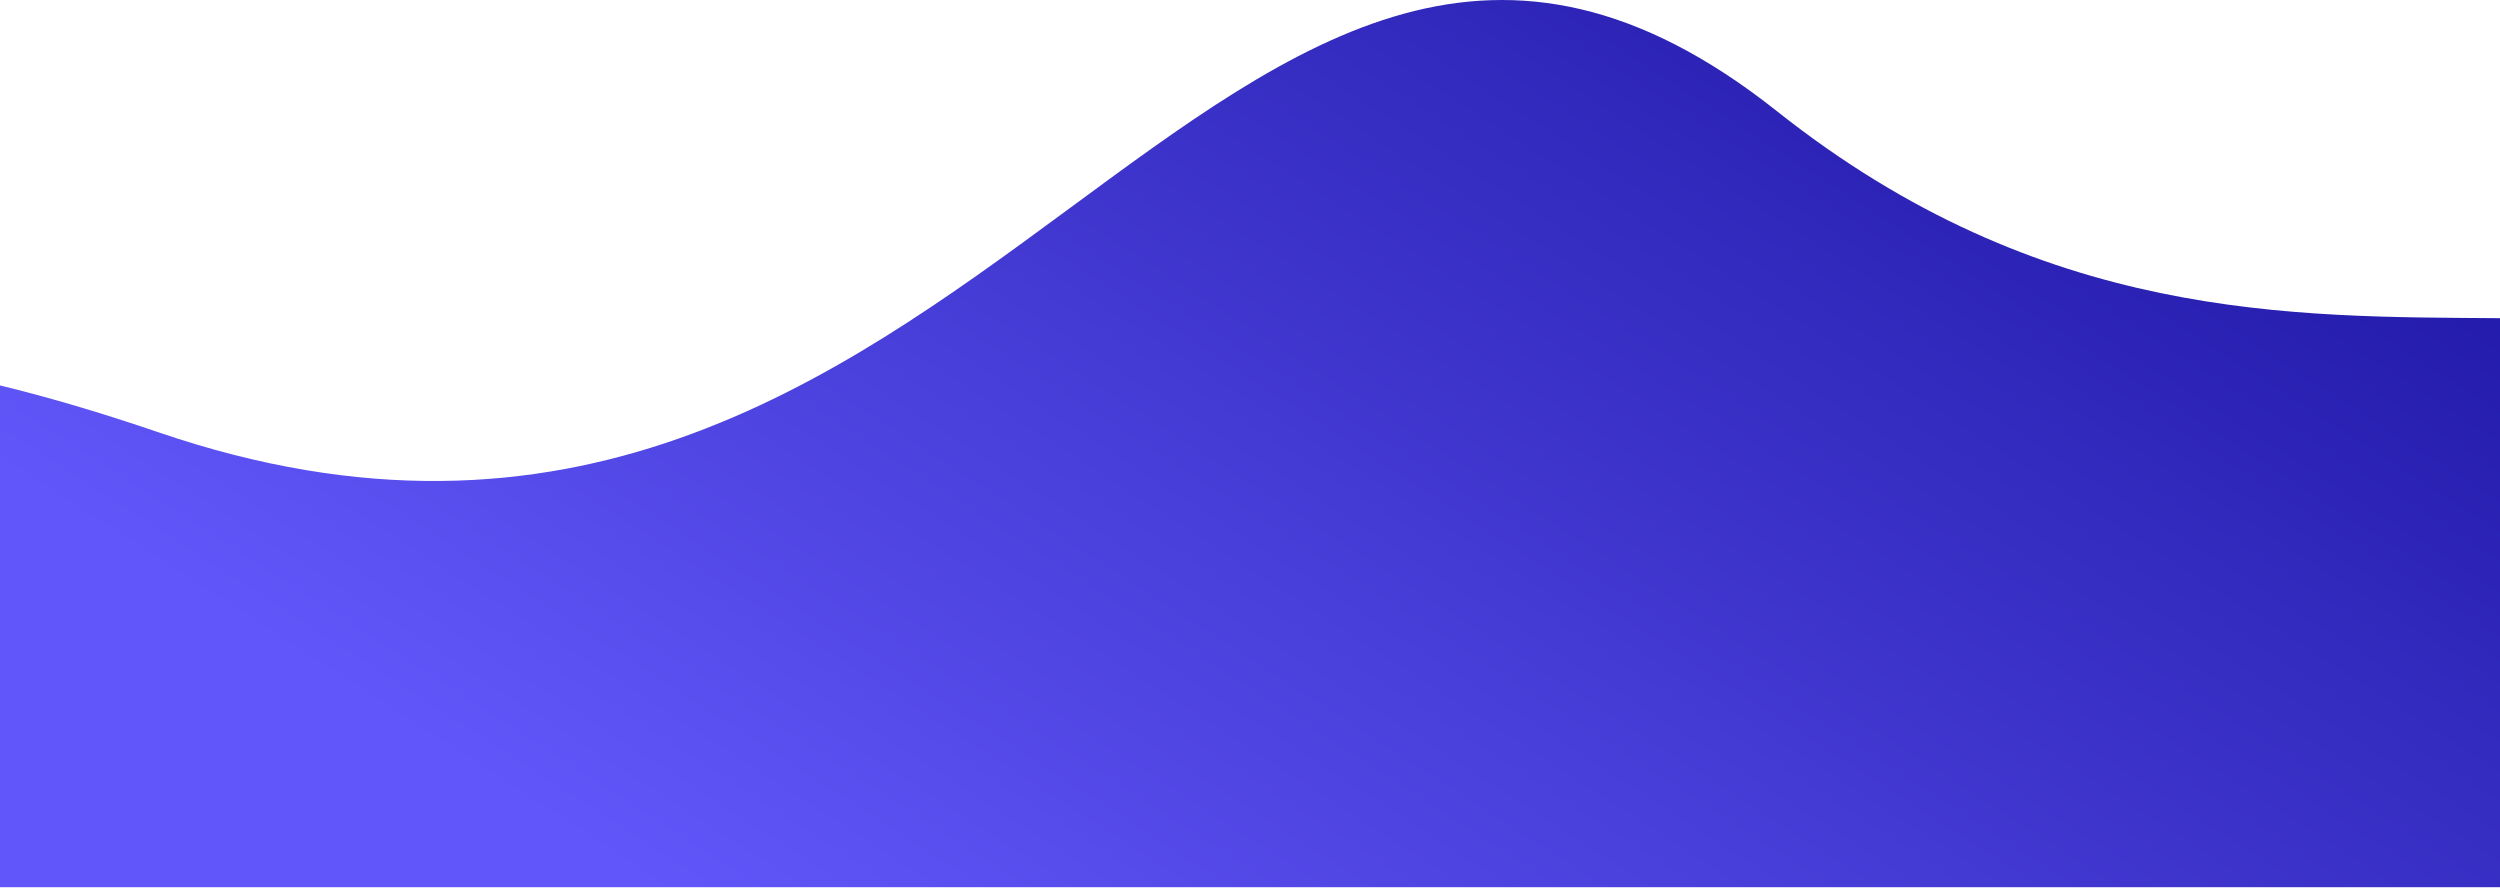
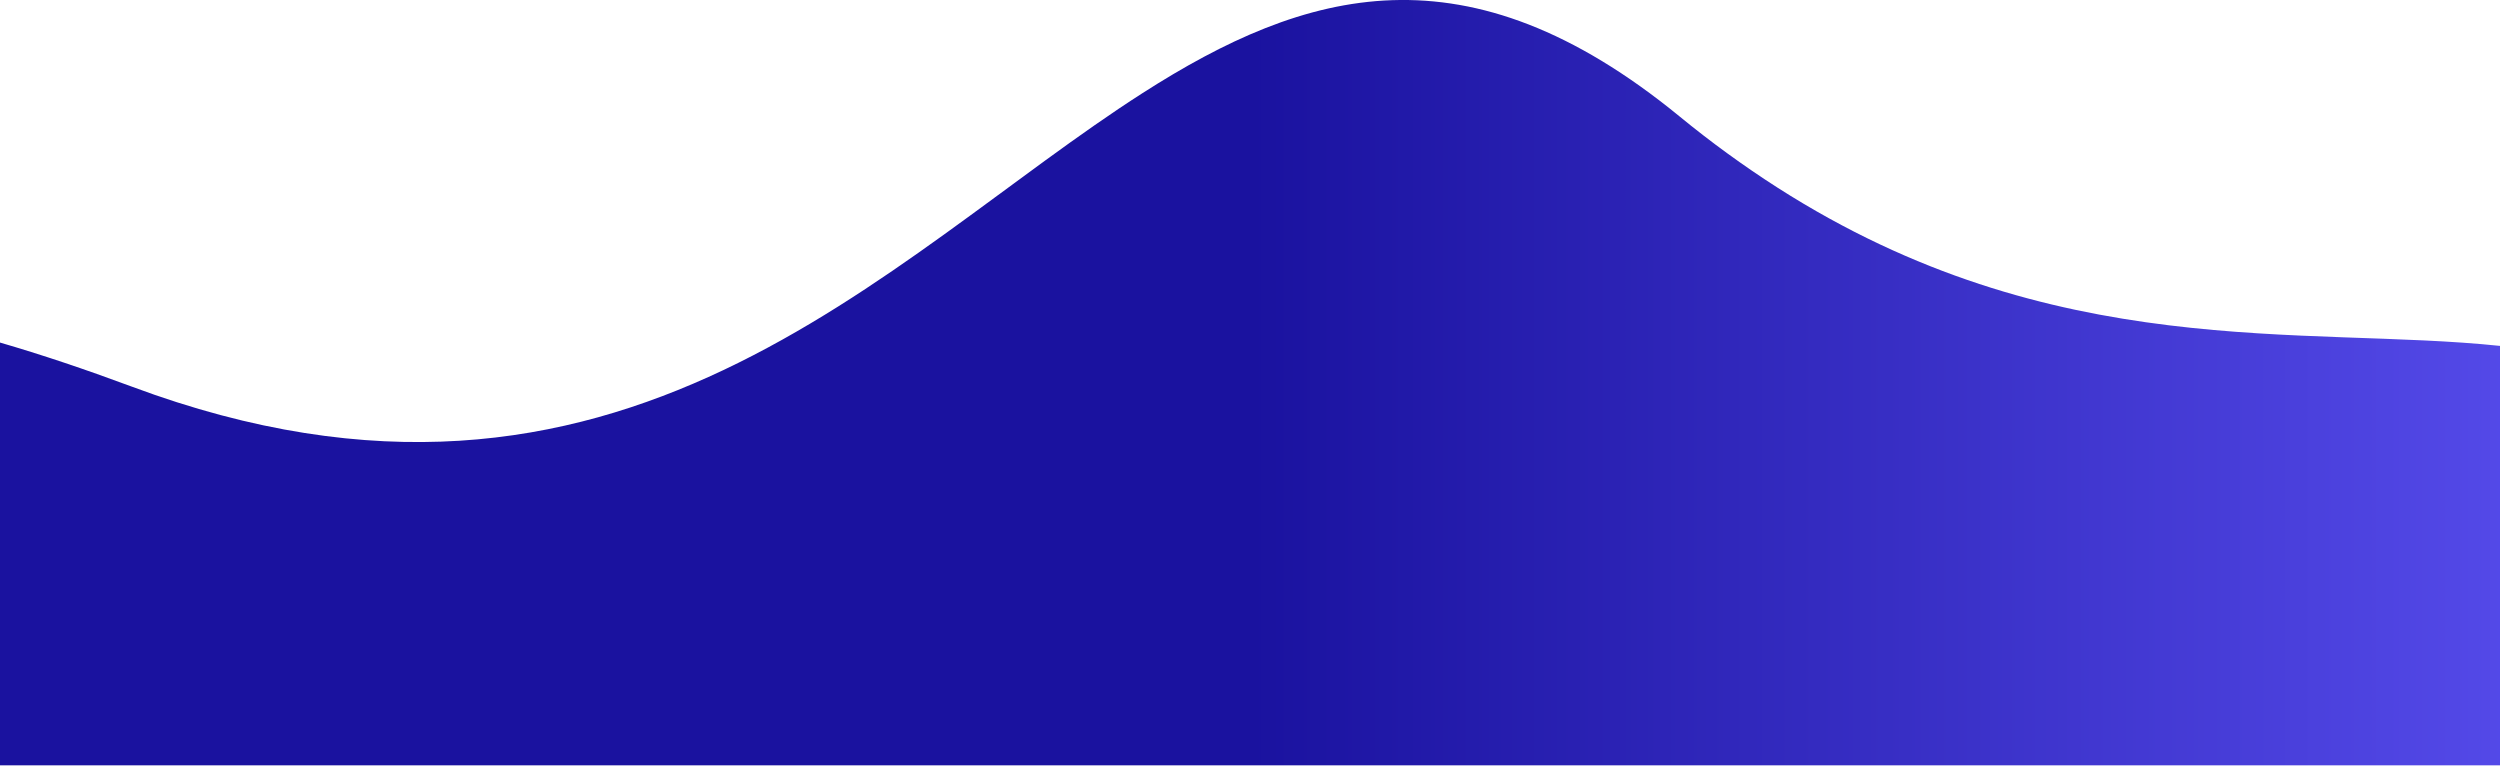
- <svg xmlns="http://www.w3.org/2000/svg" viewBox="0 0 1920 681.42">
+ <svg xmlns="http://www.w3.org/2000/svg" viewBox="0 0 1920 587.78">
  <defs>
    <style>.cls-1{fill:url(#linear-gradient);}</style>
-     <linearGradient id="linear-gradient" x1="737.26" y1="835.1" x2="1450.14" y2="-273.6" gradientUnits="userSpaceOnUse">
+     <linearGradient id="linear-gradient" x1="2148.48" y1="293.89" x2="960" y2="293.89" gradientUnits="userSpaceOnUse">
      <stop offset="0" stop-color="#6156f9" />
      <stop offset="1" stop-color="#1a129f" />
    </linearGradient>
  </defs>
  <g id="Layer_2" data-name="Layer 2">
    <g id="Layer_1-2" data-name="Layer 1">
-       <path class="cls-1" d="M1920,244.38v437H0V296c37.05,9,77.51,20.92,121.67,36C752.88,547.77,935.28-255.24,1364.7,85.4,1568.42,247,1760.69,243.13,1920,244.38Z" />
+       <path class="cls-1" d="M1920,265.65V587.78H0V263.08q46.88,13.65,101.24,33.85C476.1,436.67,679.41,198.35,877.42,71.54c125.51-80.39,248.88-116,412.46,17.86a794.24,794.24,0,0,0,75.18,54.67C1577.3,279.79,1769.16,249.81,1920,265.65Z" />
    </g>
  </g>
</svg>
